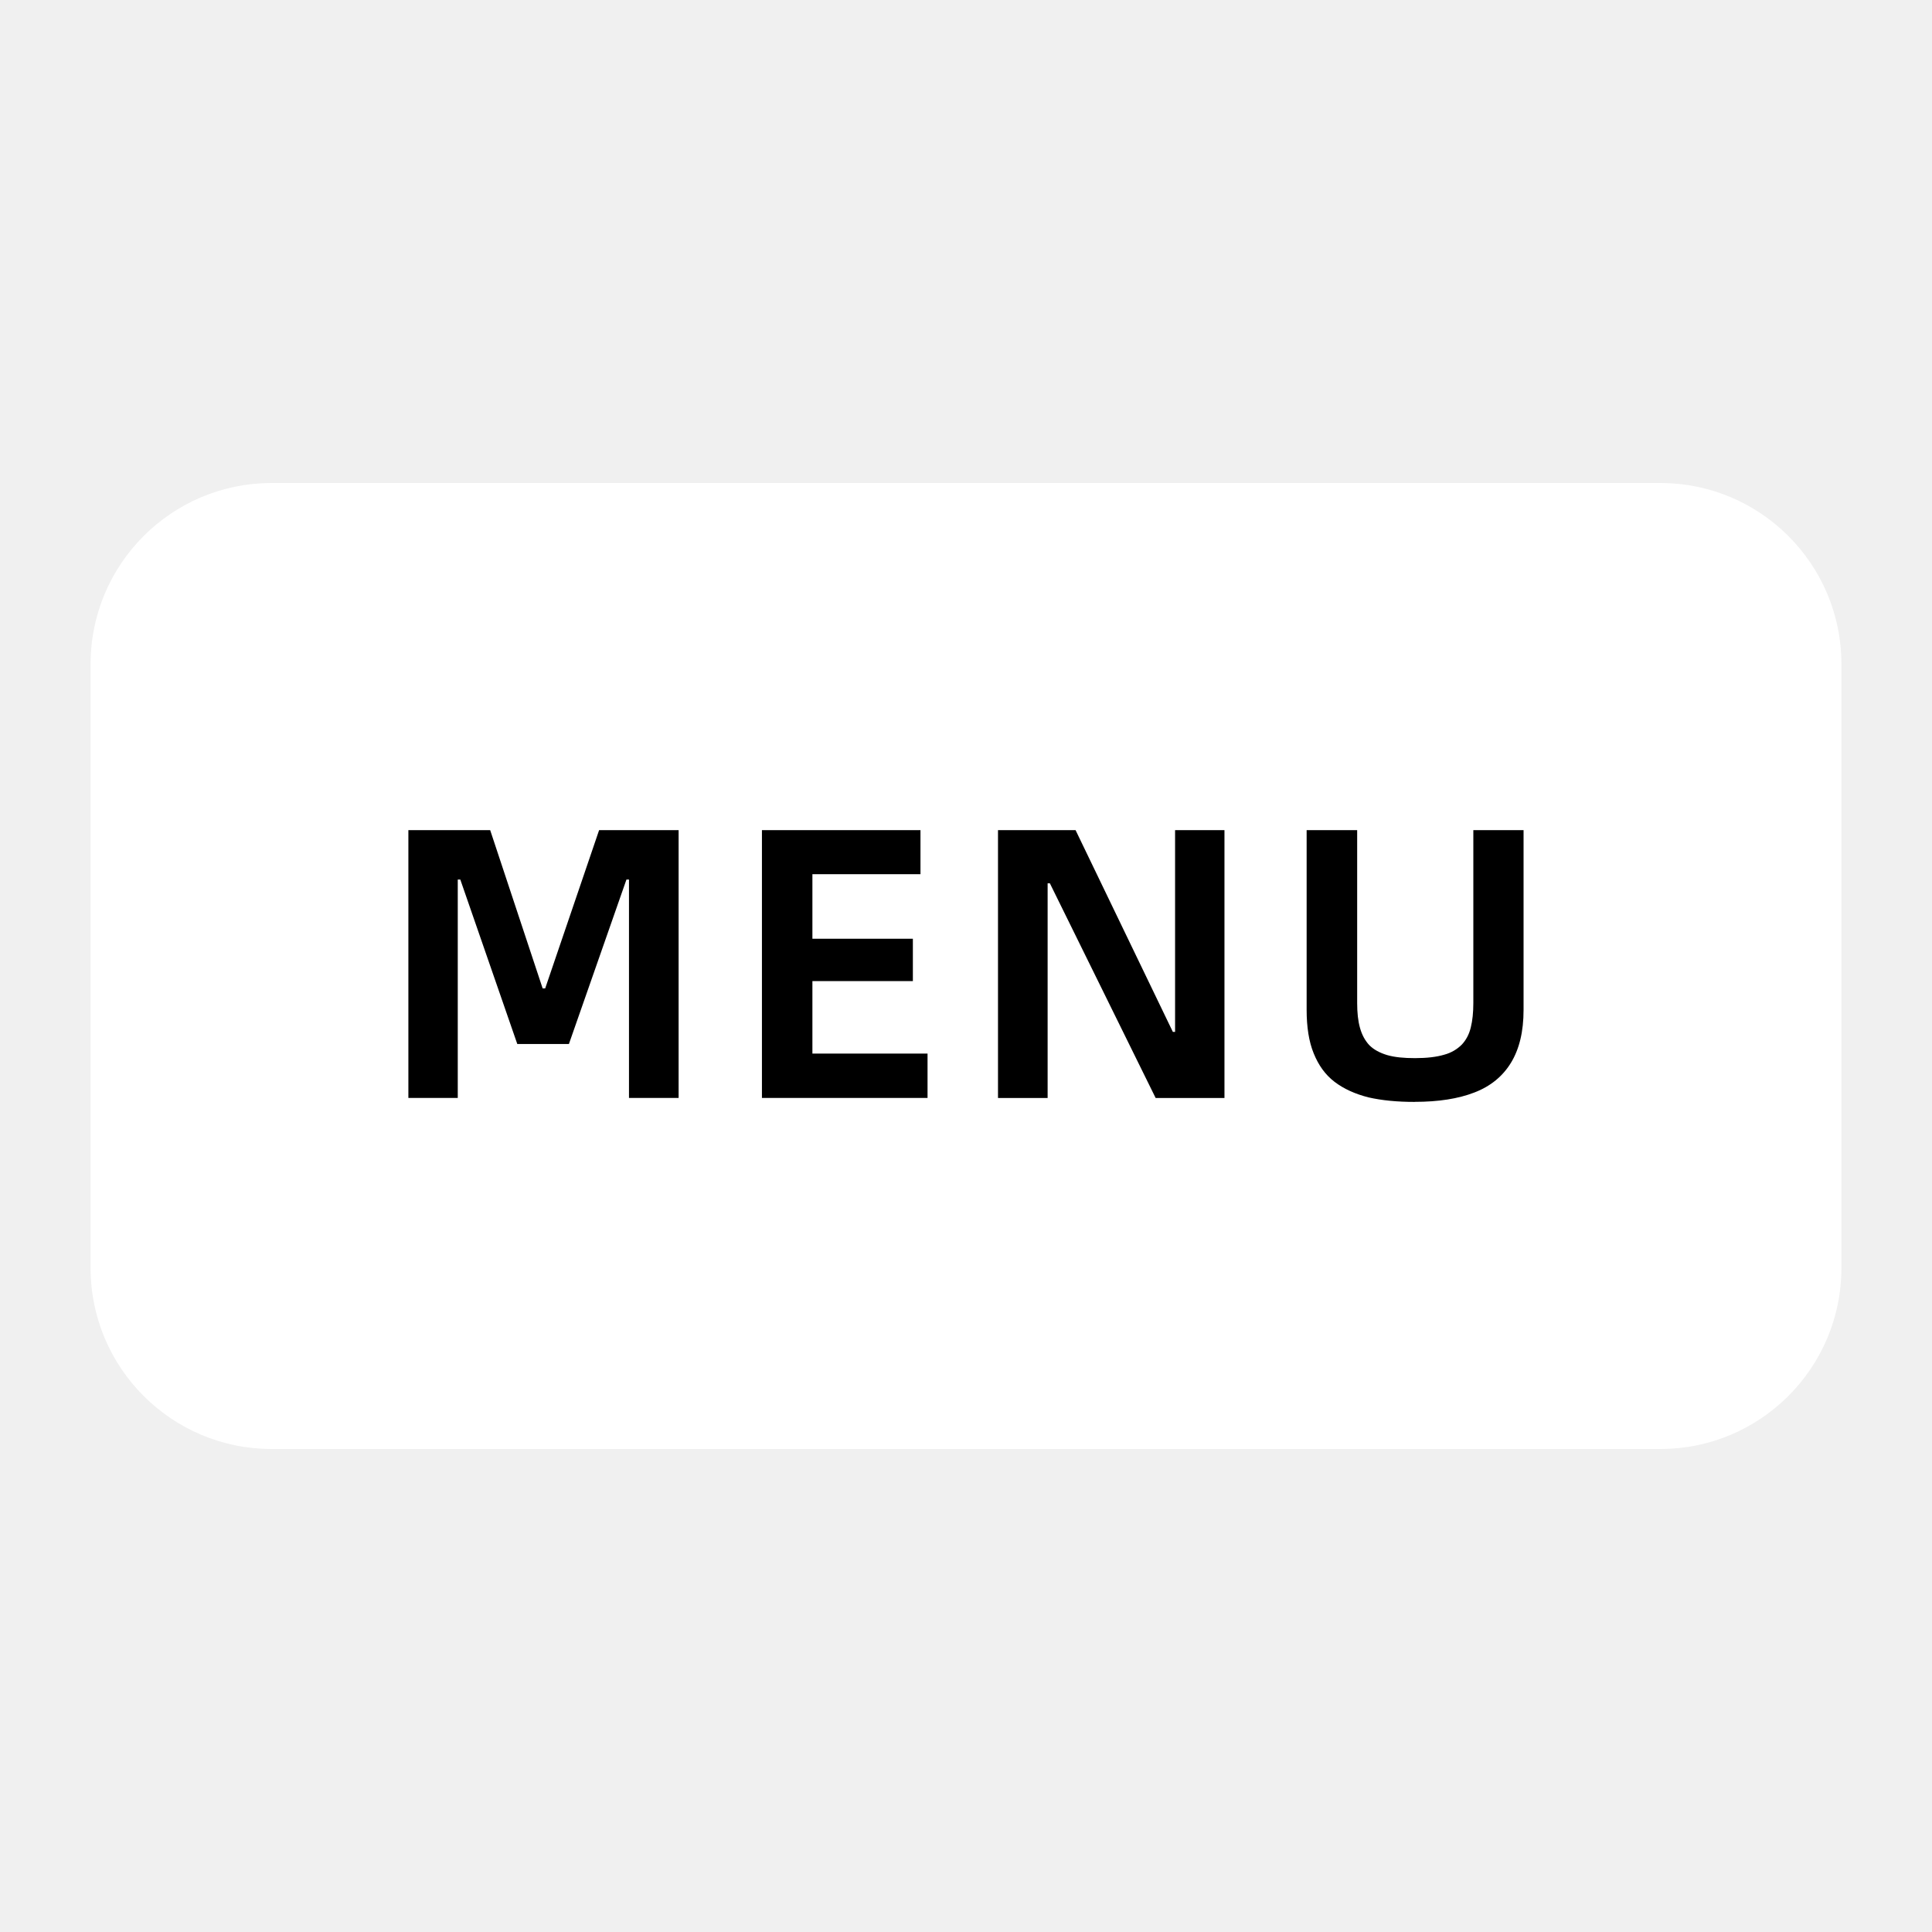
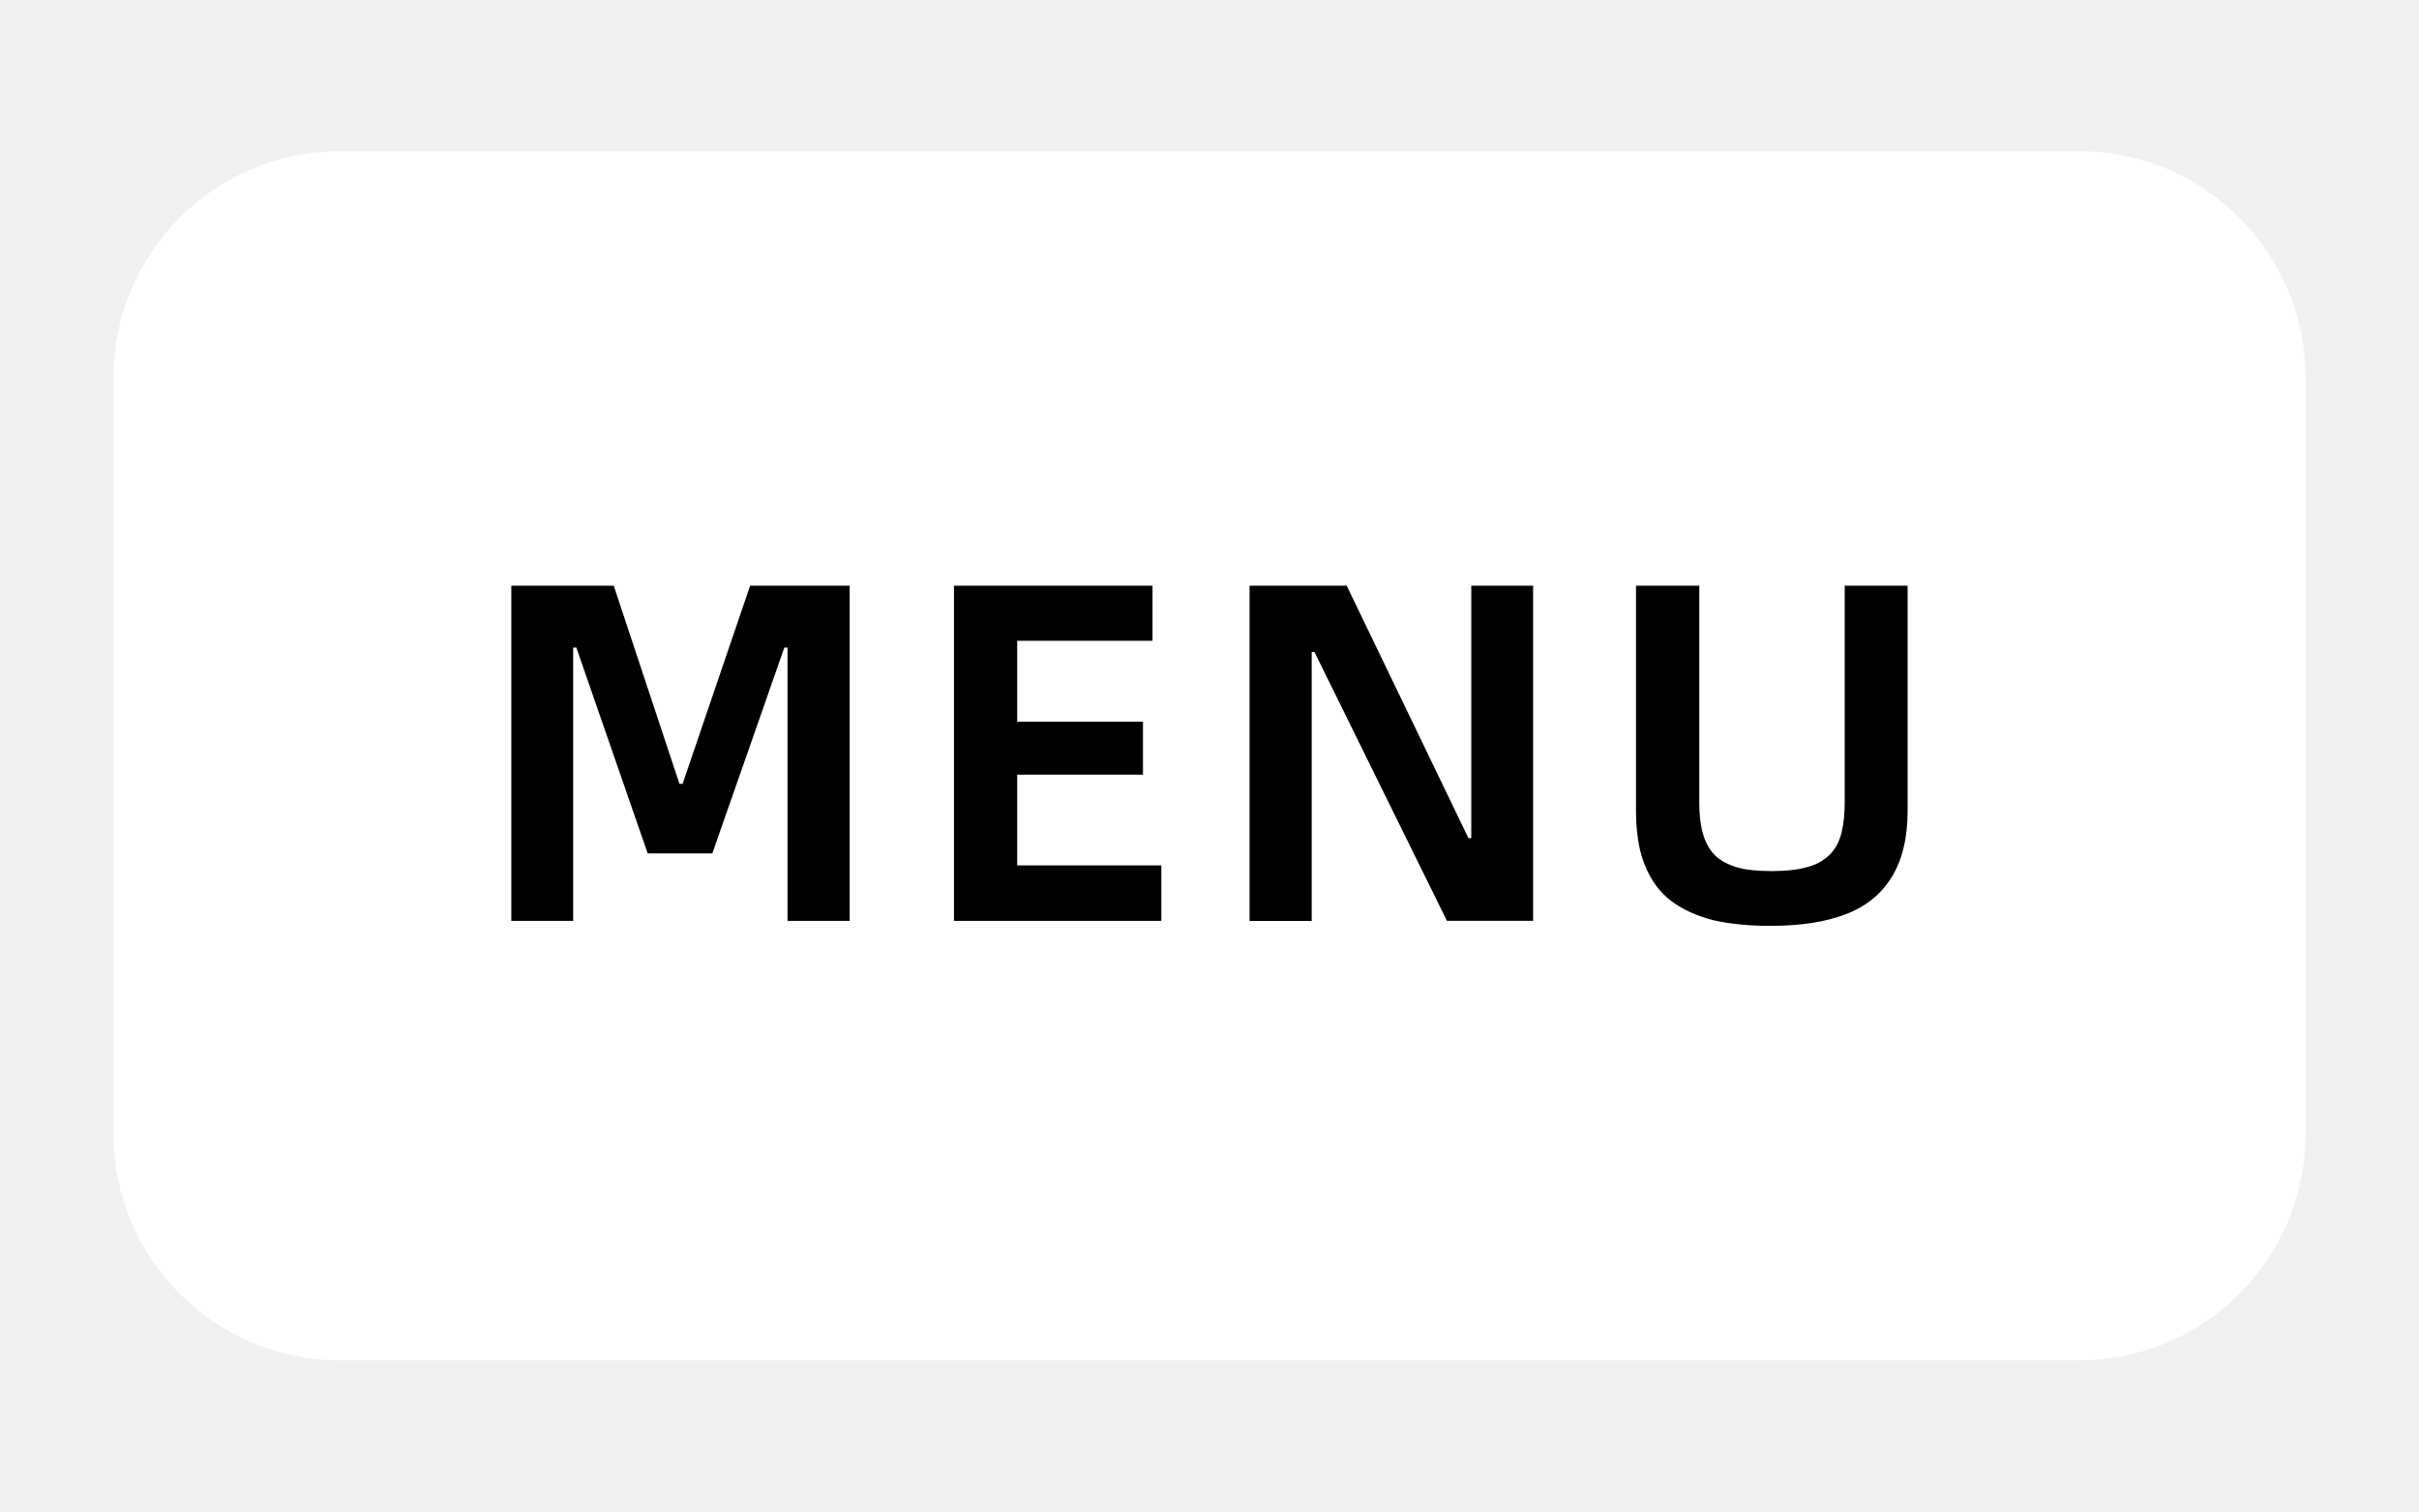
- <svg xmlns="http://www.w3.org/2000/svg" width="32" height="32" viewBox="0 0 32 32" fill="none" version="1.1" id="svg2" xml:space="preserve">
+ <svg xmlns="http://www.w3.org/2000/svg" width="32" height="20" viewBox="0 0 32 20" fill="none" version="1.1" id="svg2" xml:space="preserve">
  <defs id="defs2" />
-   <rect style="fill:#ffffff;fill-opacity:1;stroke:none;stroke-width:1.394" id="rect2" width="29" height="16" x="1.5" y="8" clip-path="none" rx="3" />
-   <path id="path8329" d="m 23.432,18.25 c 0.393,0 0.72,-0.051 0.986,-0.154 0.271,-0.103 0.472,-0.271 0.607,-0.491 0.14,-0.229 0.21,-0.519 0.21,-0.878 V 13.75 h -0.832 v 2.865 c 0,0.154 -0.014,0.29 -0.042,0.402 -0.028,0.117 -0.079,0.21 -0.149,0.285 -0.075,0.075 -0.173,0.136 -0.294,0.168 -0.126,0.037 -0.285,0.056 -0.481,0.056 -0.182,0 -0.336,-0.014 -0.463,-0.051 -0.121,-0.037 -0.22,-0.089 -0.294,-0.164 -0.07,-0.075 -0.121,-0.168 -0.154,-0.285 -0.033,-0.117 -0.047,-0.252 -0.047,-0.411 V 13.75 h -0.837 v 2.977 c 0,0.285 0.038,0.528 0.117,0.72 0.079,0.196 0.192,0.355 0.346,0.472 0.154,0.117 0.341,0.201 0.561,0.257 0.224,0.051 0.477,0.075 0.766,0.075 m -6.902,-0.065 h 0.822 v -3.556 h 0.037 l 1.752,3.556 h 1.14 V 13.75 h -0.818 v 3.341 h -0.037 L 17.815,13.75 H 16.53 Z M 13.456,17.451 V 16.25 h 1.664 v -0.701 h -1.664 v -1.07 h 1.79 V 13.75 h -2.626 v 4.435 h 2.743 v -0.734 z m -6.692,0.734 h 0.818 V 14.568 h 0.042 l 0.944,2.724 h 0.855 l 0.953,-2.724 h 0.042 v 3.617 h 0.822 V 13.75 H 9.923 L 9.03,16.371 H 8.988 L 8.119,13.75 H 6.764 Z" style="fill:#000000;fill-opacity:1;fill-rule:nonzero;stroke:none;stroke-width:1.344" clip-path="none" />
+   <rect style="fill:#ffffff;fill-opacity:1;stroke:none;stroke-width:1.394" id="rect2" width="29" height="16" x="1.5" y="2" clip-path="none" rx="3" />
+   <path id="path8329" d="m 23.432,12.25 c 0.393,0 0.72,-0.051 0.986,-0.154 0.271,-0.103 0.472,-0.271 0.607,-0.491 0.14,-0.229 0.21,-0.519 0.21,-0.878 V 7.75 h -0.832 v 2.865 c 0,0.154 -0.014,0.29 -0.042,0.402 -0.028,0.117 -0.079,0.21 -0.149,0.285 -0.075,0.075 -0.173,0.136 -0.294,0.168 -0.126,0.037 -0.285,0.056 -0.481,0.056 -0.182,0 -0.336,-0.014 -0.463,-0.051 -0.121,-0.037 -0.22,-0.089 -0.294,-0.164 -0.07,-0.075 -0.121,-0.168 -0.154,-0.285 -0.033,-0.117 -0.047,-0.252 -0.047,-0.411 V 7.75 h -0.837 v 2.977 c 0,0.285 0.038,0.528 0.117,0.72 0.079,0.196 0.192,0.355 0.346,0.472 0.154,0.117 0.341,0.201 0.561,0.257 0.224,0.051 0.477,0.075 0.766,0.075 m -6.902,-0.065 h 0.822 V 8.628 h 0.037 l 1.752,3.556 h 1.14 V 7.75 h -0.818 v 3.341 h -0.037 L 17.815,7.75 H 16.53 Z M 13.456,11.451 V 10.25 h 1.664 V 9.549 H 13.456 V 8.479 h 1.79 V 7.75 h -2.626 v 4.435 h 2.743 v -0.734 z m -6.692,0.734 h 0.818 V 8.568 h 0.042 l 0.944,2.724 H 9.423 L 10.376,8.568 h 0.042 v 3.617 h 0.822 V 7.75 H 9.923 L 9.03,10.371 H 8.988 L 8.119,7.75 H 6.764 Z" style="fill:#000000;fill-opacity:1;fill-rule:nonzero;stroke:none;stroke-width:1.344" clip-path="none" />
</svg>
